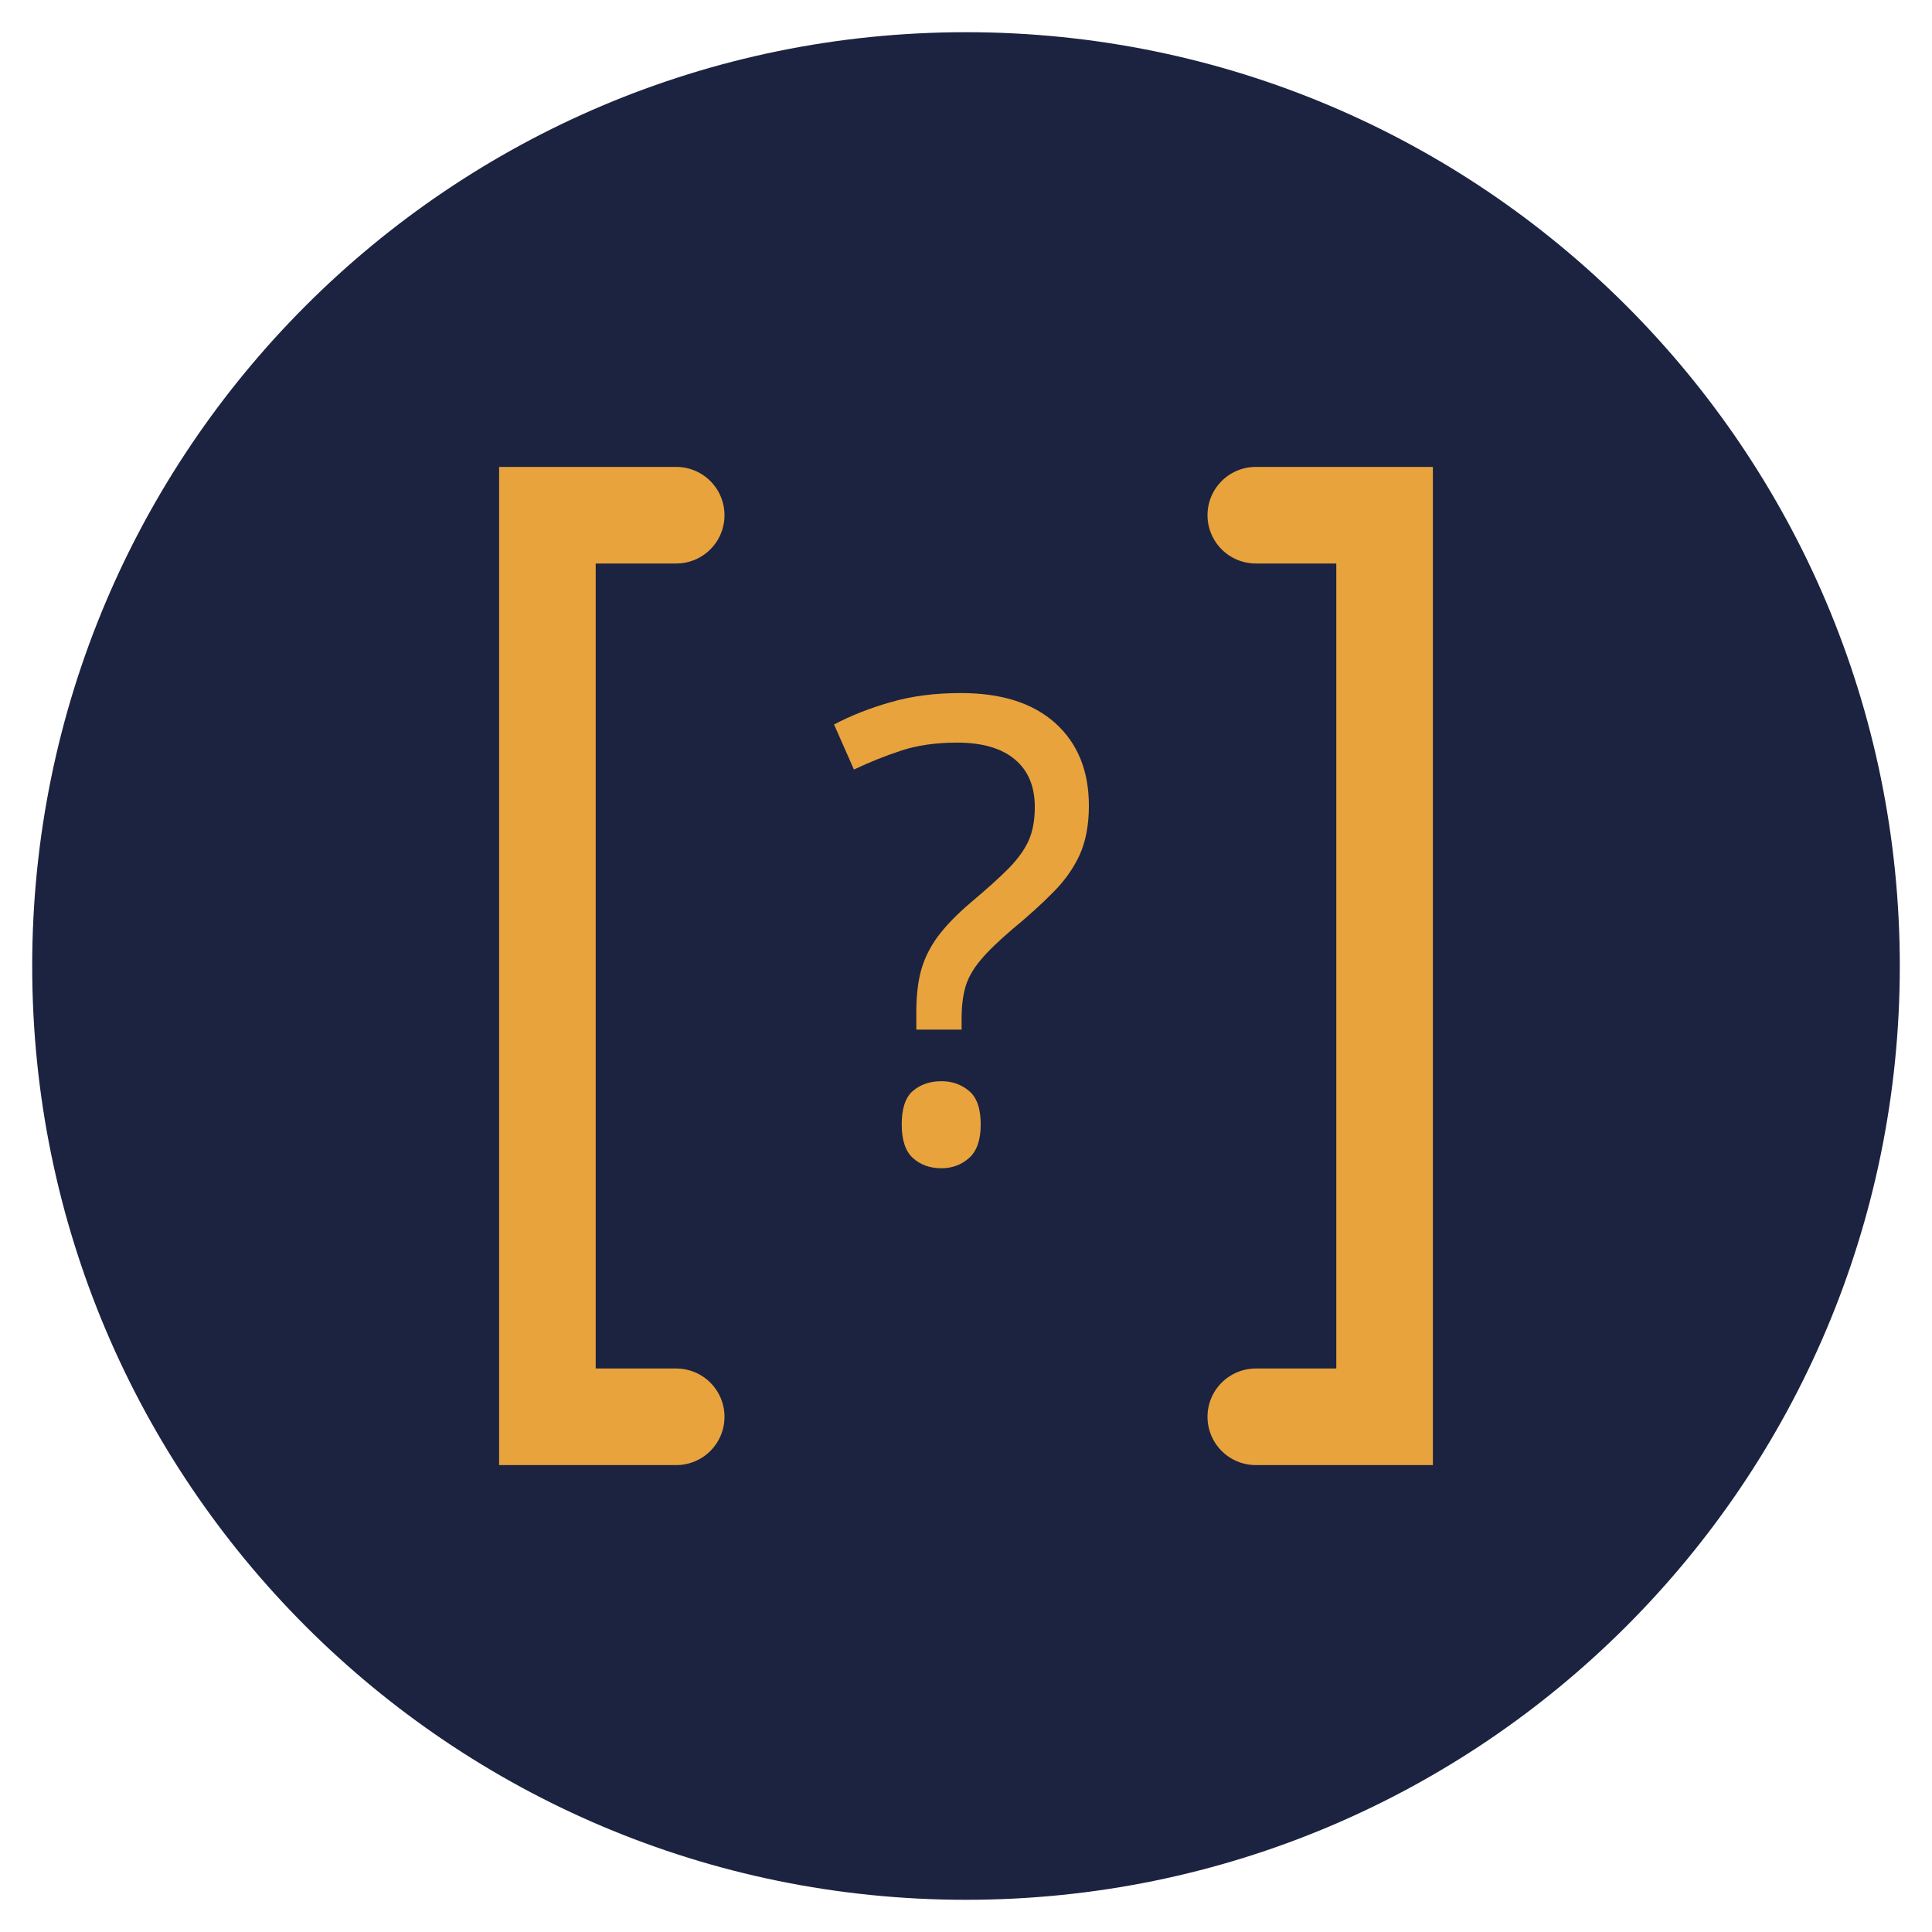
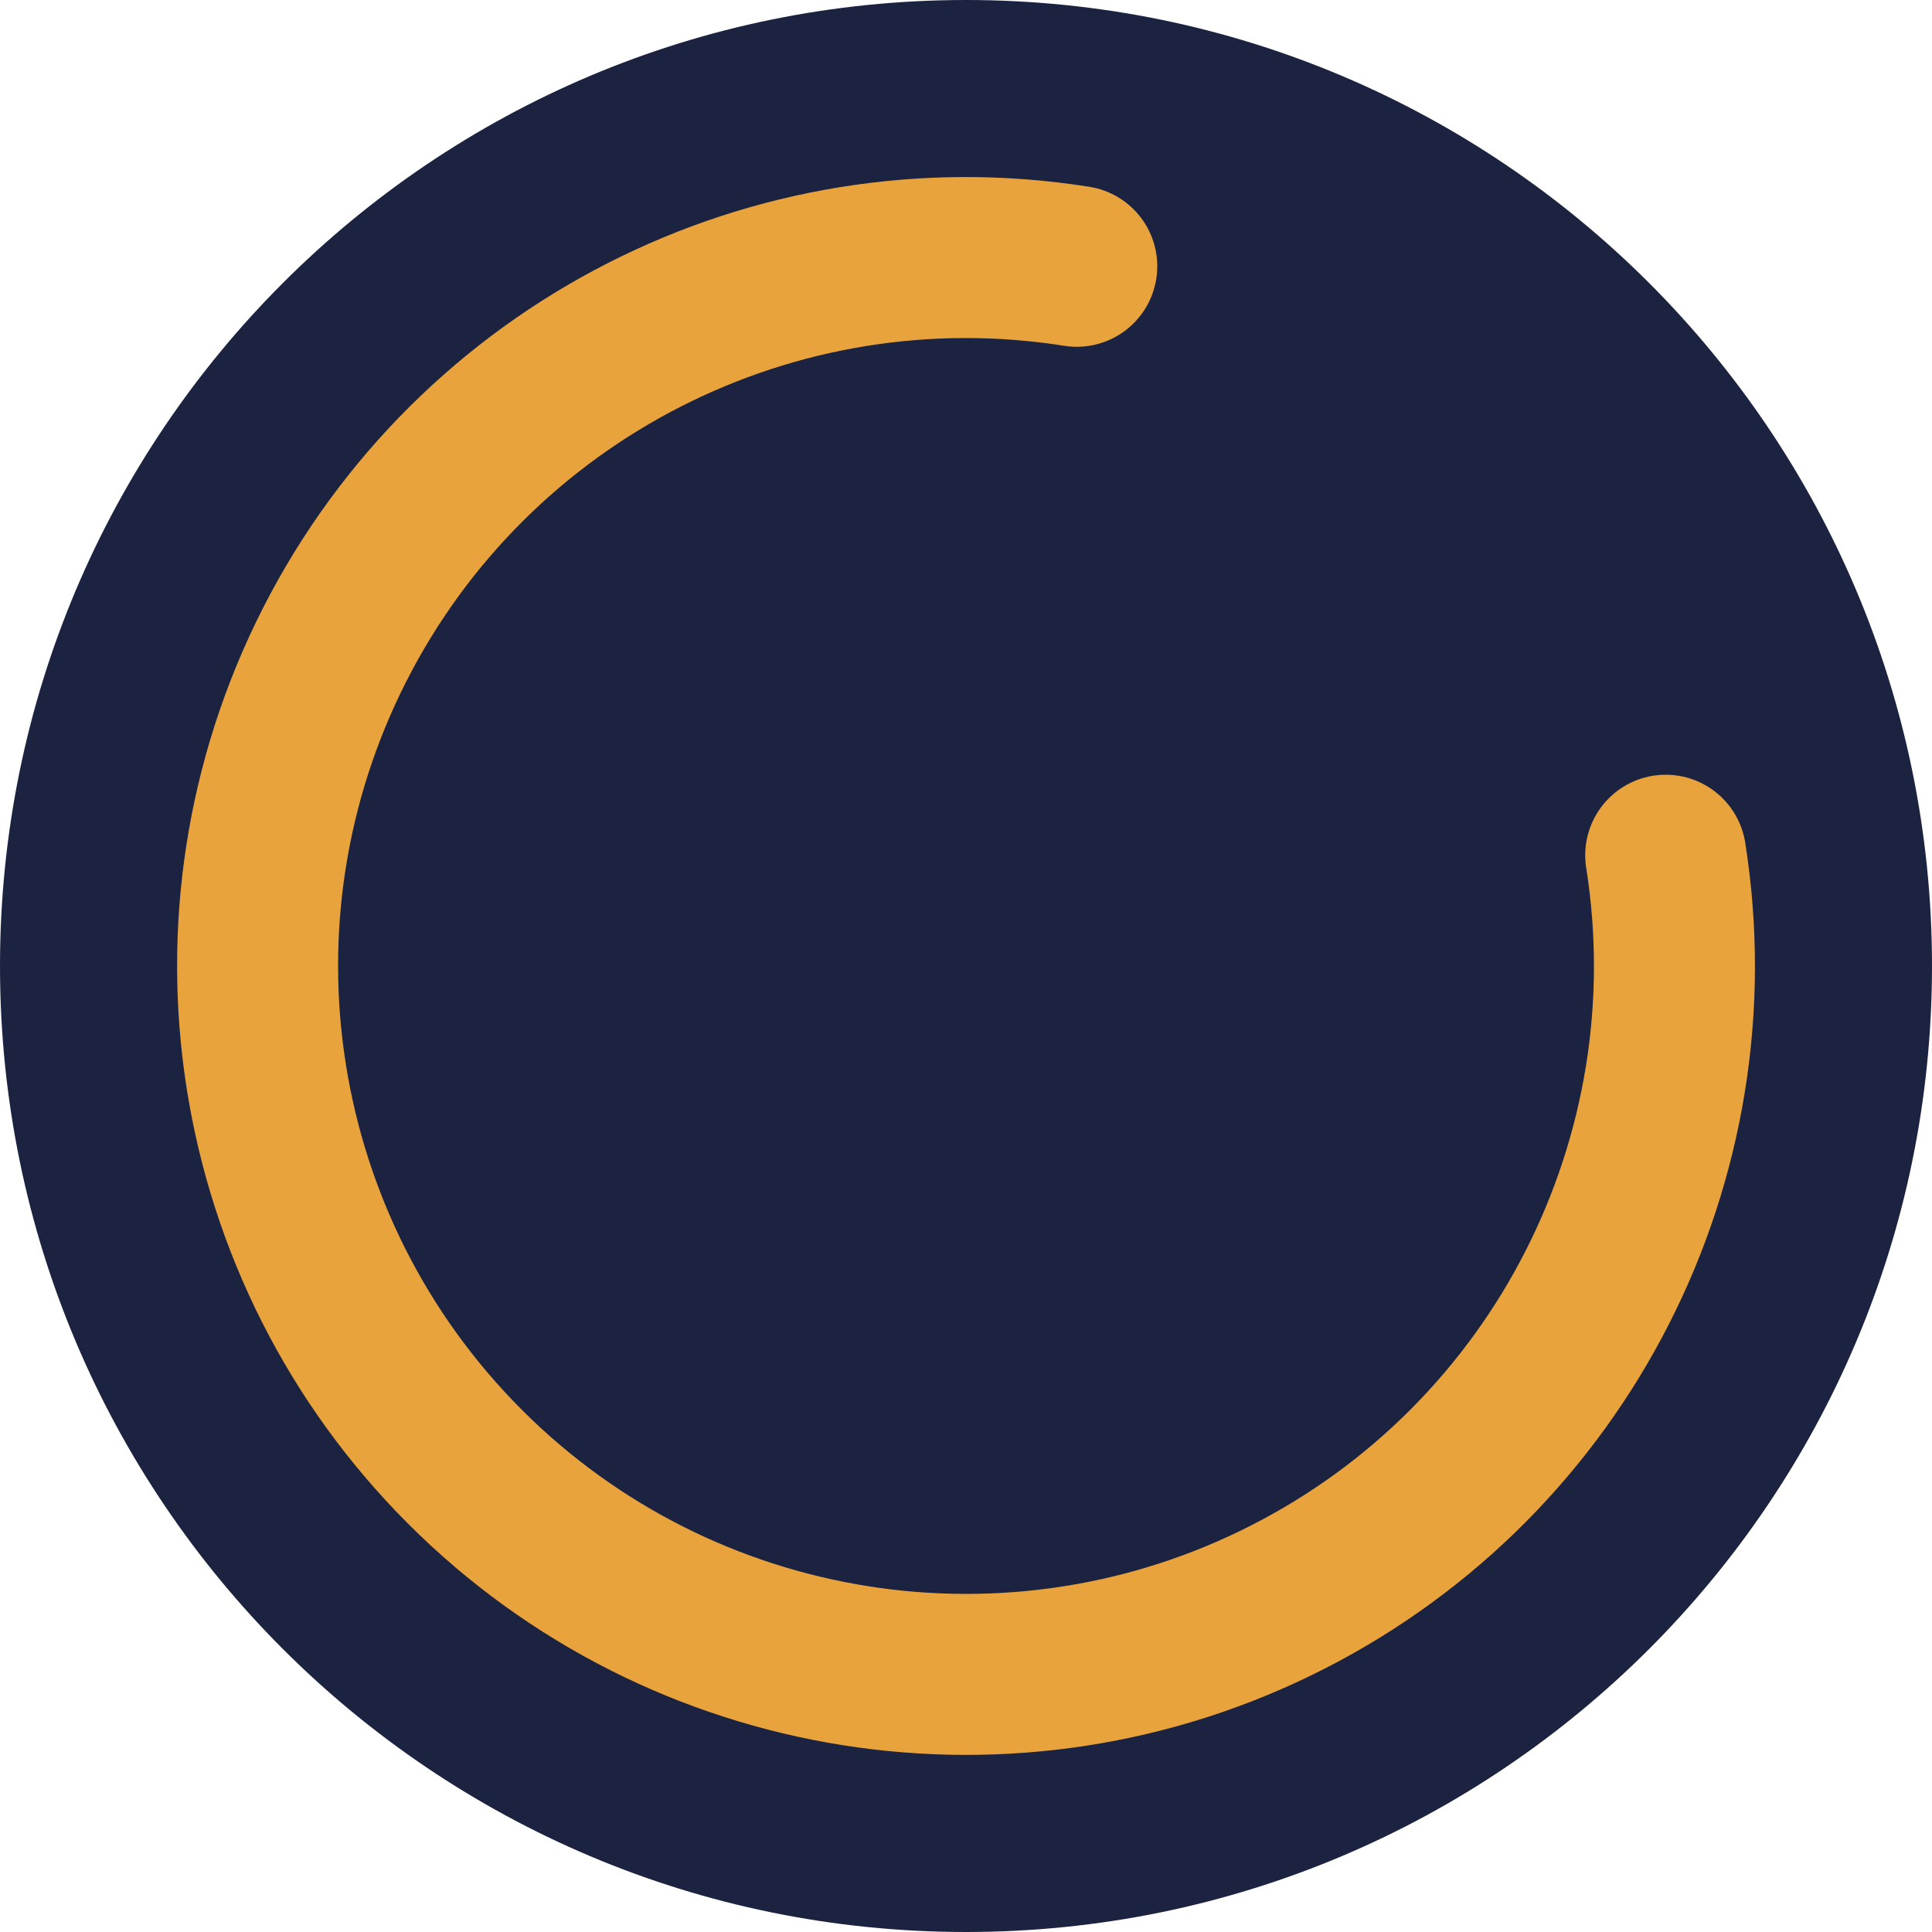
- <svg xmlns="http://www.w3.org/2000/svg" width="120" height="120" viewBox="0 0 120 120">
-   <circle cx="60" cy="60" r="58" fill="#1B2340" />
-   <path d="M42 32 L34 32 L34 88 L42 88 M78 32 L86 32 L86 88 L78 88" fill="none" stroke="#E8A33D" stroke-width="6" stroke-linecap="round" />
-   <text x="60" y="72" font-size="40" font-weight="500" fill="#E8A33D" text-anchor="middle" font-family="sans-serif">?</text>
+ <svg xmlns="http://www.w3.org/2000/svg" width="120" height="120" viewBox="0 0 120 120" fill="none">
+   <circle cx="60" cy="60" r="60" fill="#1B2340" />
+   <path d="M 93.46 43.12 A 44 44 0 1 1 56.88 6.54" transform="translate(10 10)" stroke="#E8A33D" stroke-width="10" stroke-linecap="round" />
</svg>
